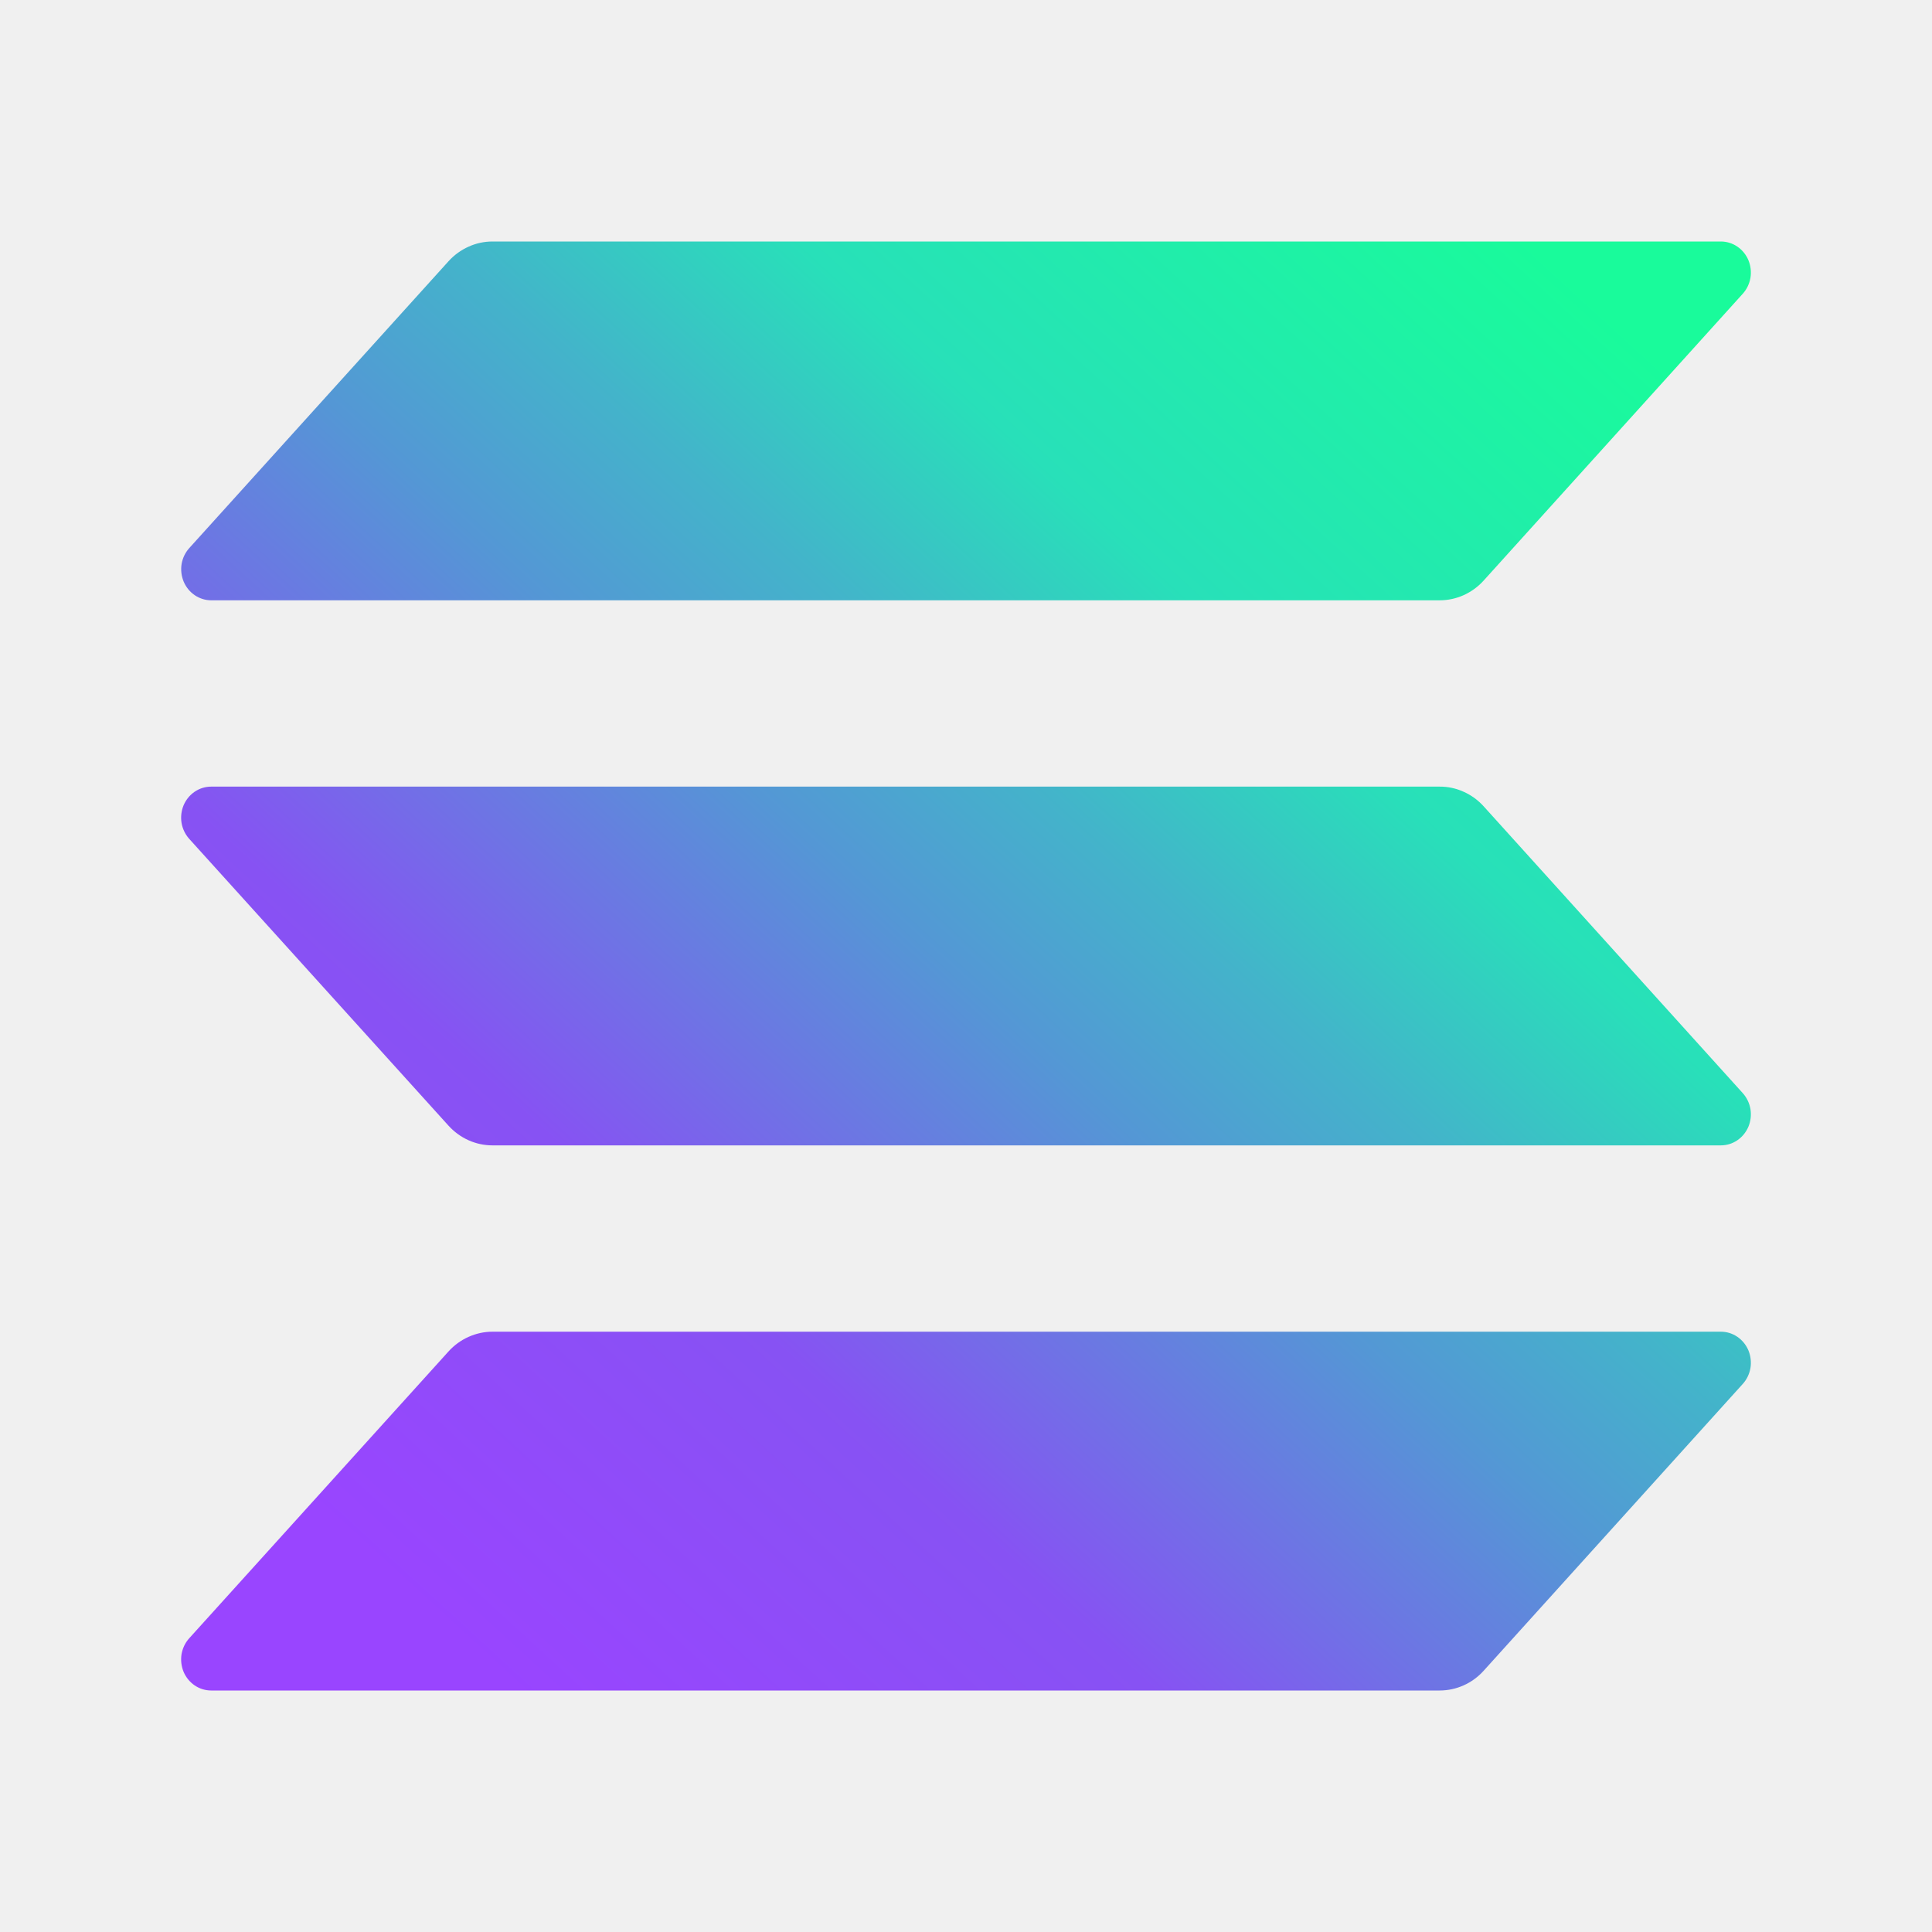
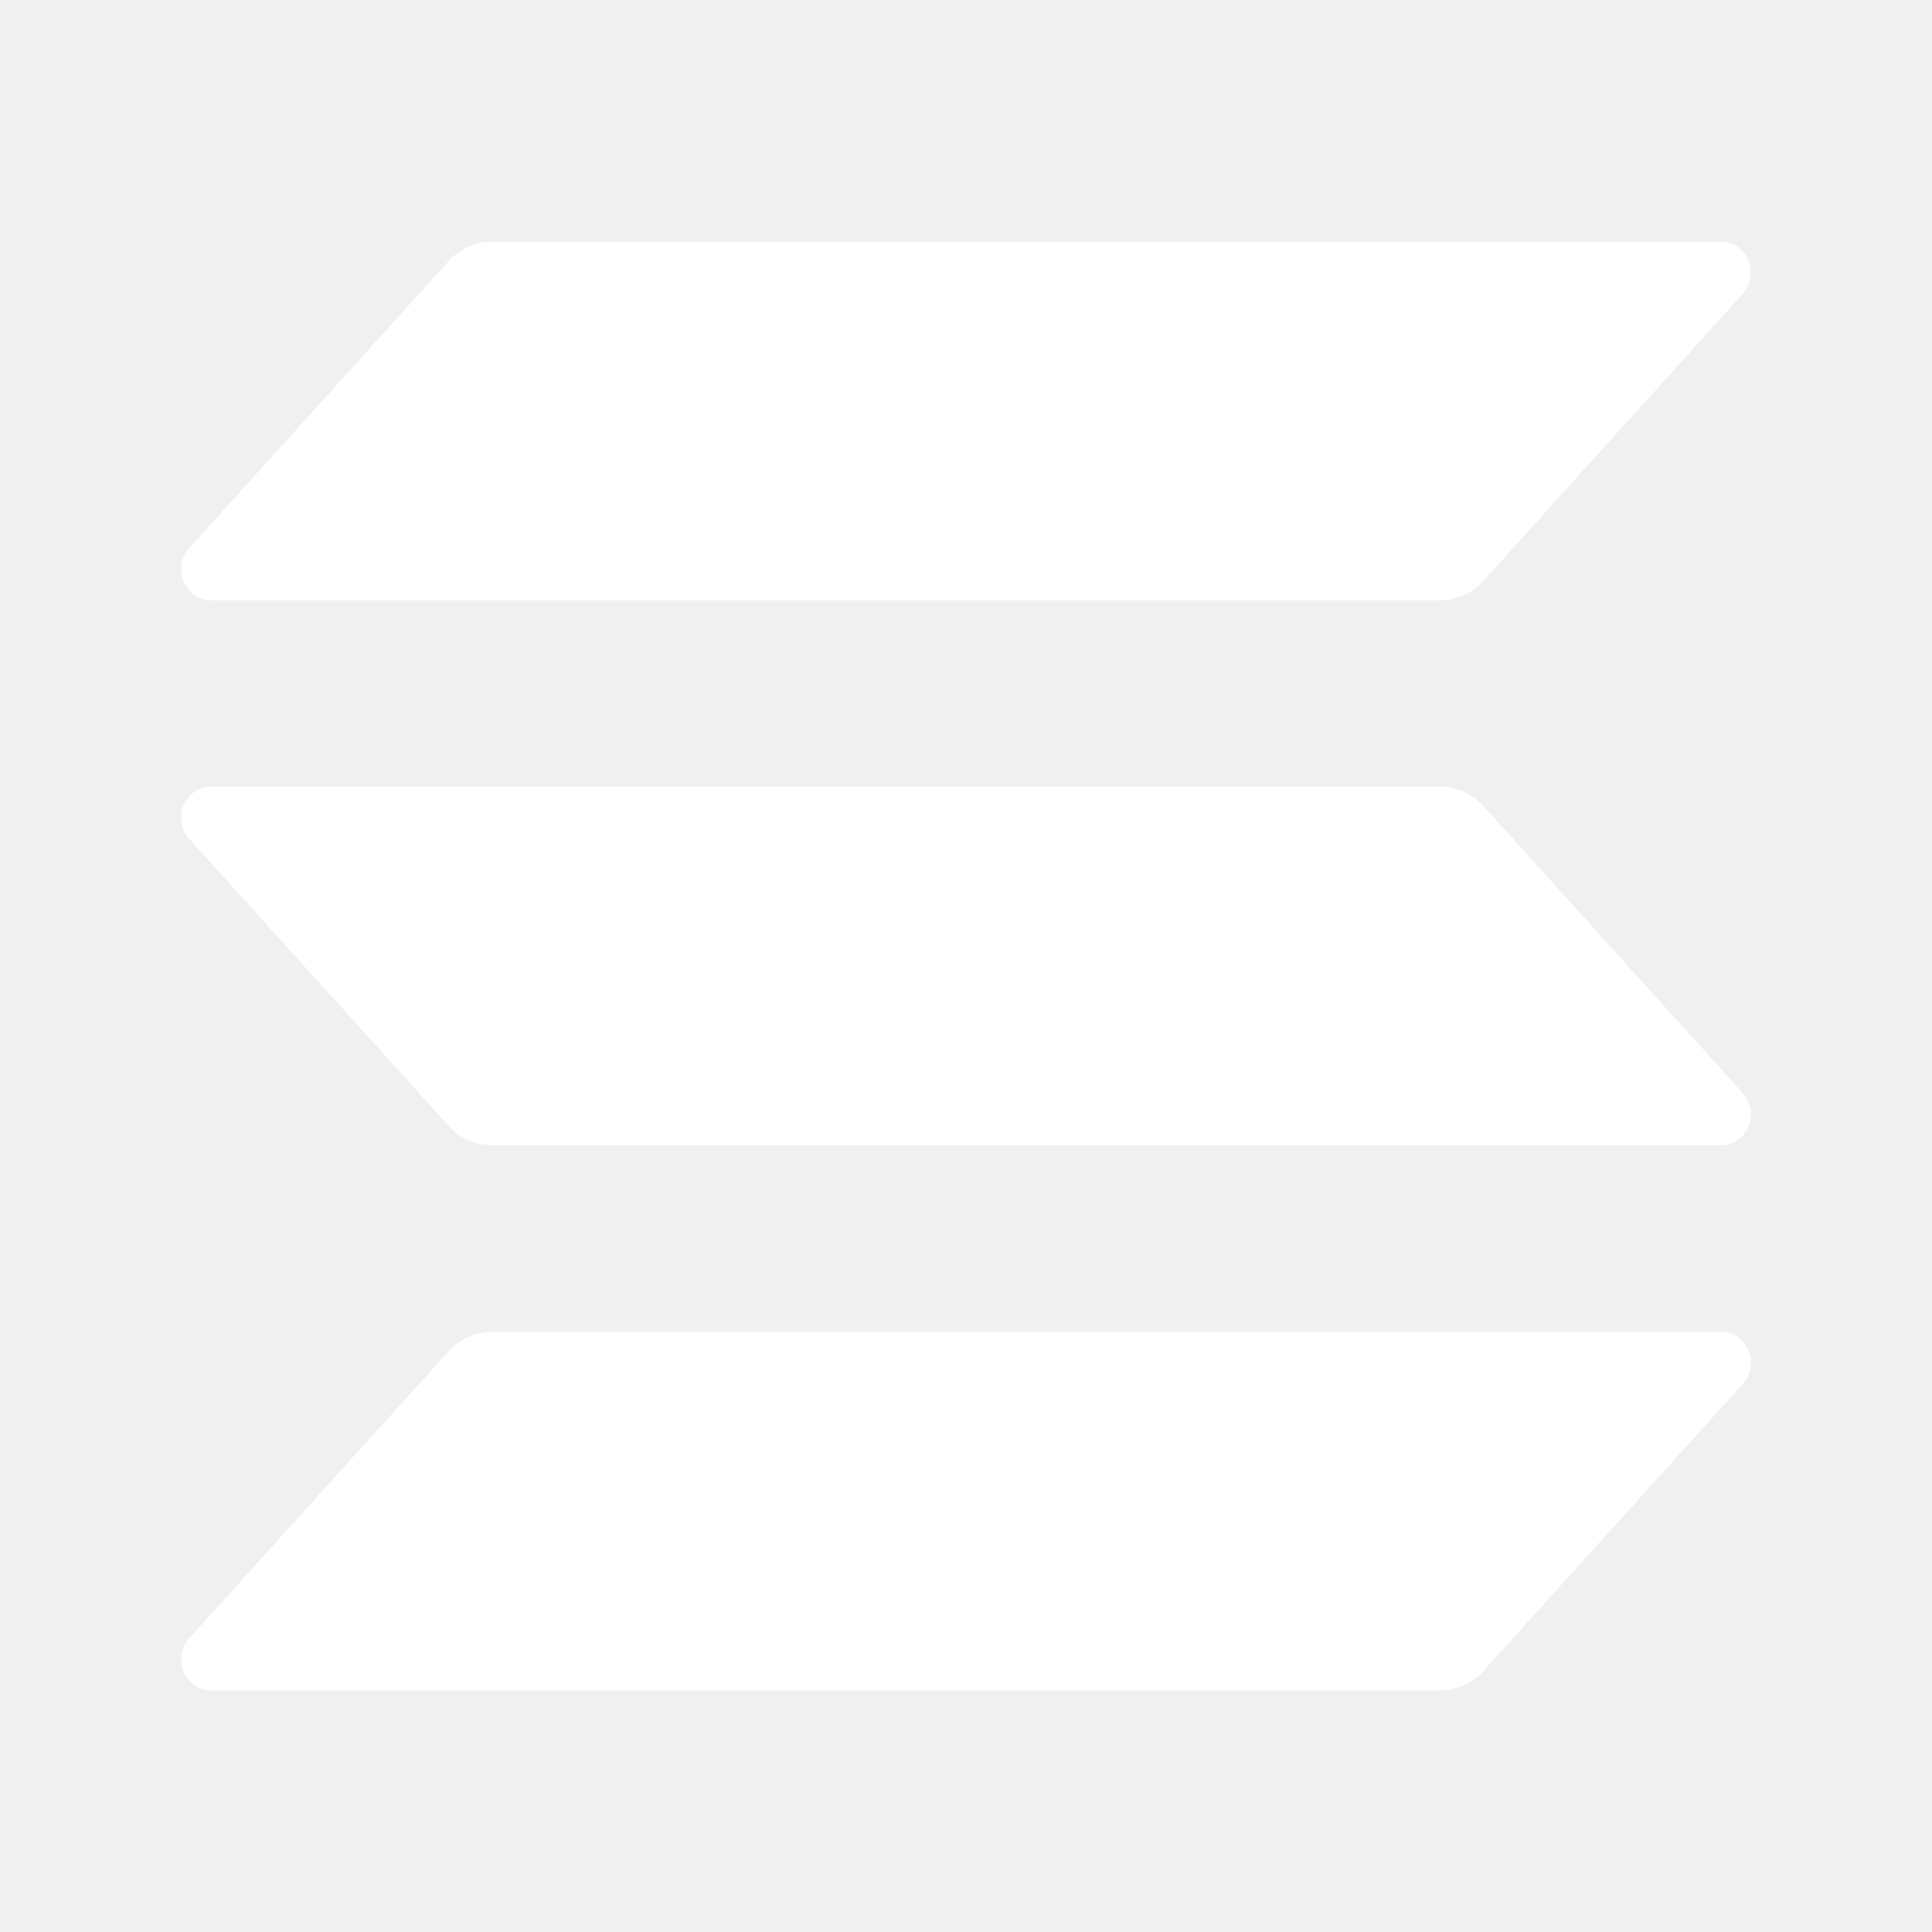
<svg xmlns="http://www.w3.org/2000/svg" width="32" height="32" viewBox="0 0 32 32" fill="none">
-   <path d="M28.866 22.922L24.574 27.673C24.481 27.776 24.368 27.859 24.242 27.915C24.117 27.971 23.982 28 23.845 28H3.498C3.401 28 3.306 27.971 3.225 27.916C3.144 27.861 3.08 27.783 3.041 27.691C3.003 27.599 2.991 27.497 3.007 27.398C3.024 27.3 3.068 27.208 3.134 27.135L7.429 22.384C7.522 22.281 7.635 22.199 7.76 22.143C7.885 22.087 8.02 22.057 8.156 22.057H28.502C28.599 22.057 28.694 22.086 28.775 22.141C28.856 22.196 28.92 22.274 28.959 22.366C28.997 22.458 29.009 22.56 28.993 22.659C28.976 22.757 28.932 22.849 28.866 22.922ZM24.574 13.355C24.481 13.252 24.368 13.17 24.242 13.114C24.117 13.057 23.982 13.028 23.845 13.029H3.498C3.401 13.029 3.306 13.058 3.225 13.113C3.144 13.168 3.08 13.246 3.041 13.338C3.003 13.43 2.991 13.531 3.007 13.63C3.024 13.729 3.068 13.82 3.134 13.894L7.429 18.645C7.522 18.747 7.635 18.83 7.76 18.886C7.885 18.942 8.02 18.971 8.156 18.971H28.502C28.599 18.971 28.694 18.942 28.775 18.887C28.856 18.832 28.92 18.754 28.959 18.662C28.997 18.57 29.009 18.469 28.993 18.37C28.976 18.271 28.932 18.18 28.866 18.106L24.574 13.355ZM3.498 9.943H23.845C23.982 9.943 24.117 9.914 24.242 9.858C24.368 9.801 24.481 9.719 24.574 9.616L28.866 4.865C28.932 4.792 28.976 4.7 28.993 4.601C29.009 4.503 28.997 4.401 28.959 4.309C28.92 4.217 28.856 4.139 28.775 4.084C28.694 4.029 28.599 4 28.502 4H8.156C8.02 4 7.885 4.029 7.76 4.086C7.635 4.142 7.522 4.224 7.429 4.327L3.135 9.078C3.069 9.151 3.025 9.242 3.008 9.341C2.992 9.44 3.004 9.541 3.042 9.633C3.081 9.725 3.144 9.803 3.225 9.858C3.306 9.913 3.401 9.943 3.498 9.943Z" fill="url(#paint0_linear_3216_14022)" />
-   <defs>
-     <linearGradient id="paint0_linear_3216_14022" x1="5.195" y1="28.572" x2="27.289" y2="4.44" gradientUnits="userSpaceOnUse">
-       <stop offset="0.08" stop-color="#9945FF" />
-       <stop offset="0.3" stop-color="#8752F3" />
-       <stop offset="0.5" stop-color="#5497D5" />
-       <stop offset="0.6" stop-color="#43B4CA" />
-       <stop offset="0.72" stop-color="#28E0B9" />
-       <stop offset="0.97" stop-color="#19FB9B" />
-     </linearGradient>
-   </defs>
+   <path d="M28.866 22.922L24.574 27.673C24.481 27.776 24.368 27.859 24.242 27.915C24.117 27.971 23.982 28 23.845 28H3.498C3.401 28 3.306 27.971 3.225 27.916C3.144 27.861 3.08 27.783 3.041 27.691C3.003 27.599 2.991 27.497 3.007 27.398C3.024 27.3 3.068 27.208 3.134 27.135L7.429 22.384C7.522 22.281 7.635 22.199 7.76 22.143C7.885 22.087 8.02 22.057 8.156 22.057H28.502C28.599 22.057 28.694 22.086 28.775 22.141C28.856 22.196 28.92 22.274 28.959 22.366C28.997 22.458 29.009 22.56 28.993 22.659C28.976 22.757 28.932 22.849 28.866 22.922ZM24.574 13.355C24.481 13.252 24.368 13.17 24.242 13.114C24.117 13.057 23.982 13.028 23.845 13.029H3.498C3.401 13.029 3.306 13.058 3.225 13.113C3.144 13.168 3.08 13.246 3.041 13.338C3.003 13.43 2.991 13.531 3.007 13.63C3.024 13.729 3.068 13.82 3.134 13.894L7.429 18.645C7.522 18.747 7.635 18.83 7.76 18.886C7.885 18.942 8.02 18.971 8.156 18.971H28.502C28.599 18.971 28.694 18.942 28.775 18.887C28.856 18.832 28.92 18.754 28.959 18.662C28.997 18.57 29.009 18.469 28.993 18.37C28.976 18.271 28.932 18.18 28.866 18.106L24.574 13.355ZM3.498 9.943H23.845C23.982 9.943 24.117 9.914 24.242 9.858C24.368 9.801 24.481 9.719 24.574 9.616L28.866 4.865C28.932 4.792 28.976 4.7 28.993 4.601C29.009 4.503 28.997 4.401 28.959 4.309C28.92 4.217 28.856 4.139 28.775 4.084C28.694 4.029 28.599 4 28.502 4H8.156C8.02 4 7.885 4.029 7.76 4.086C7.635 4.142 7.522 4.224 7.429 4.327L3.135 9.078C3.069 9.151 3.025 9.242 3.008 9.341C2.992 9.44 3.004 9.541 3.042 9.633C3.081 9.725 3.144 9.803 3.225 9.858C3.306 9.913 3.401 9.943 3.498 9.943Z" fill="white" />
</svg>
